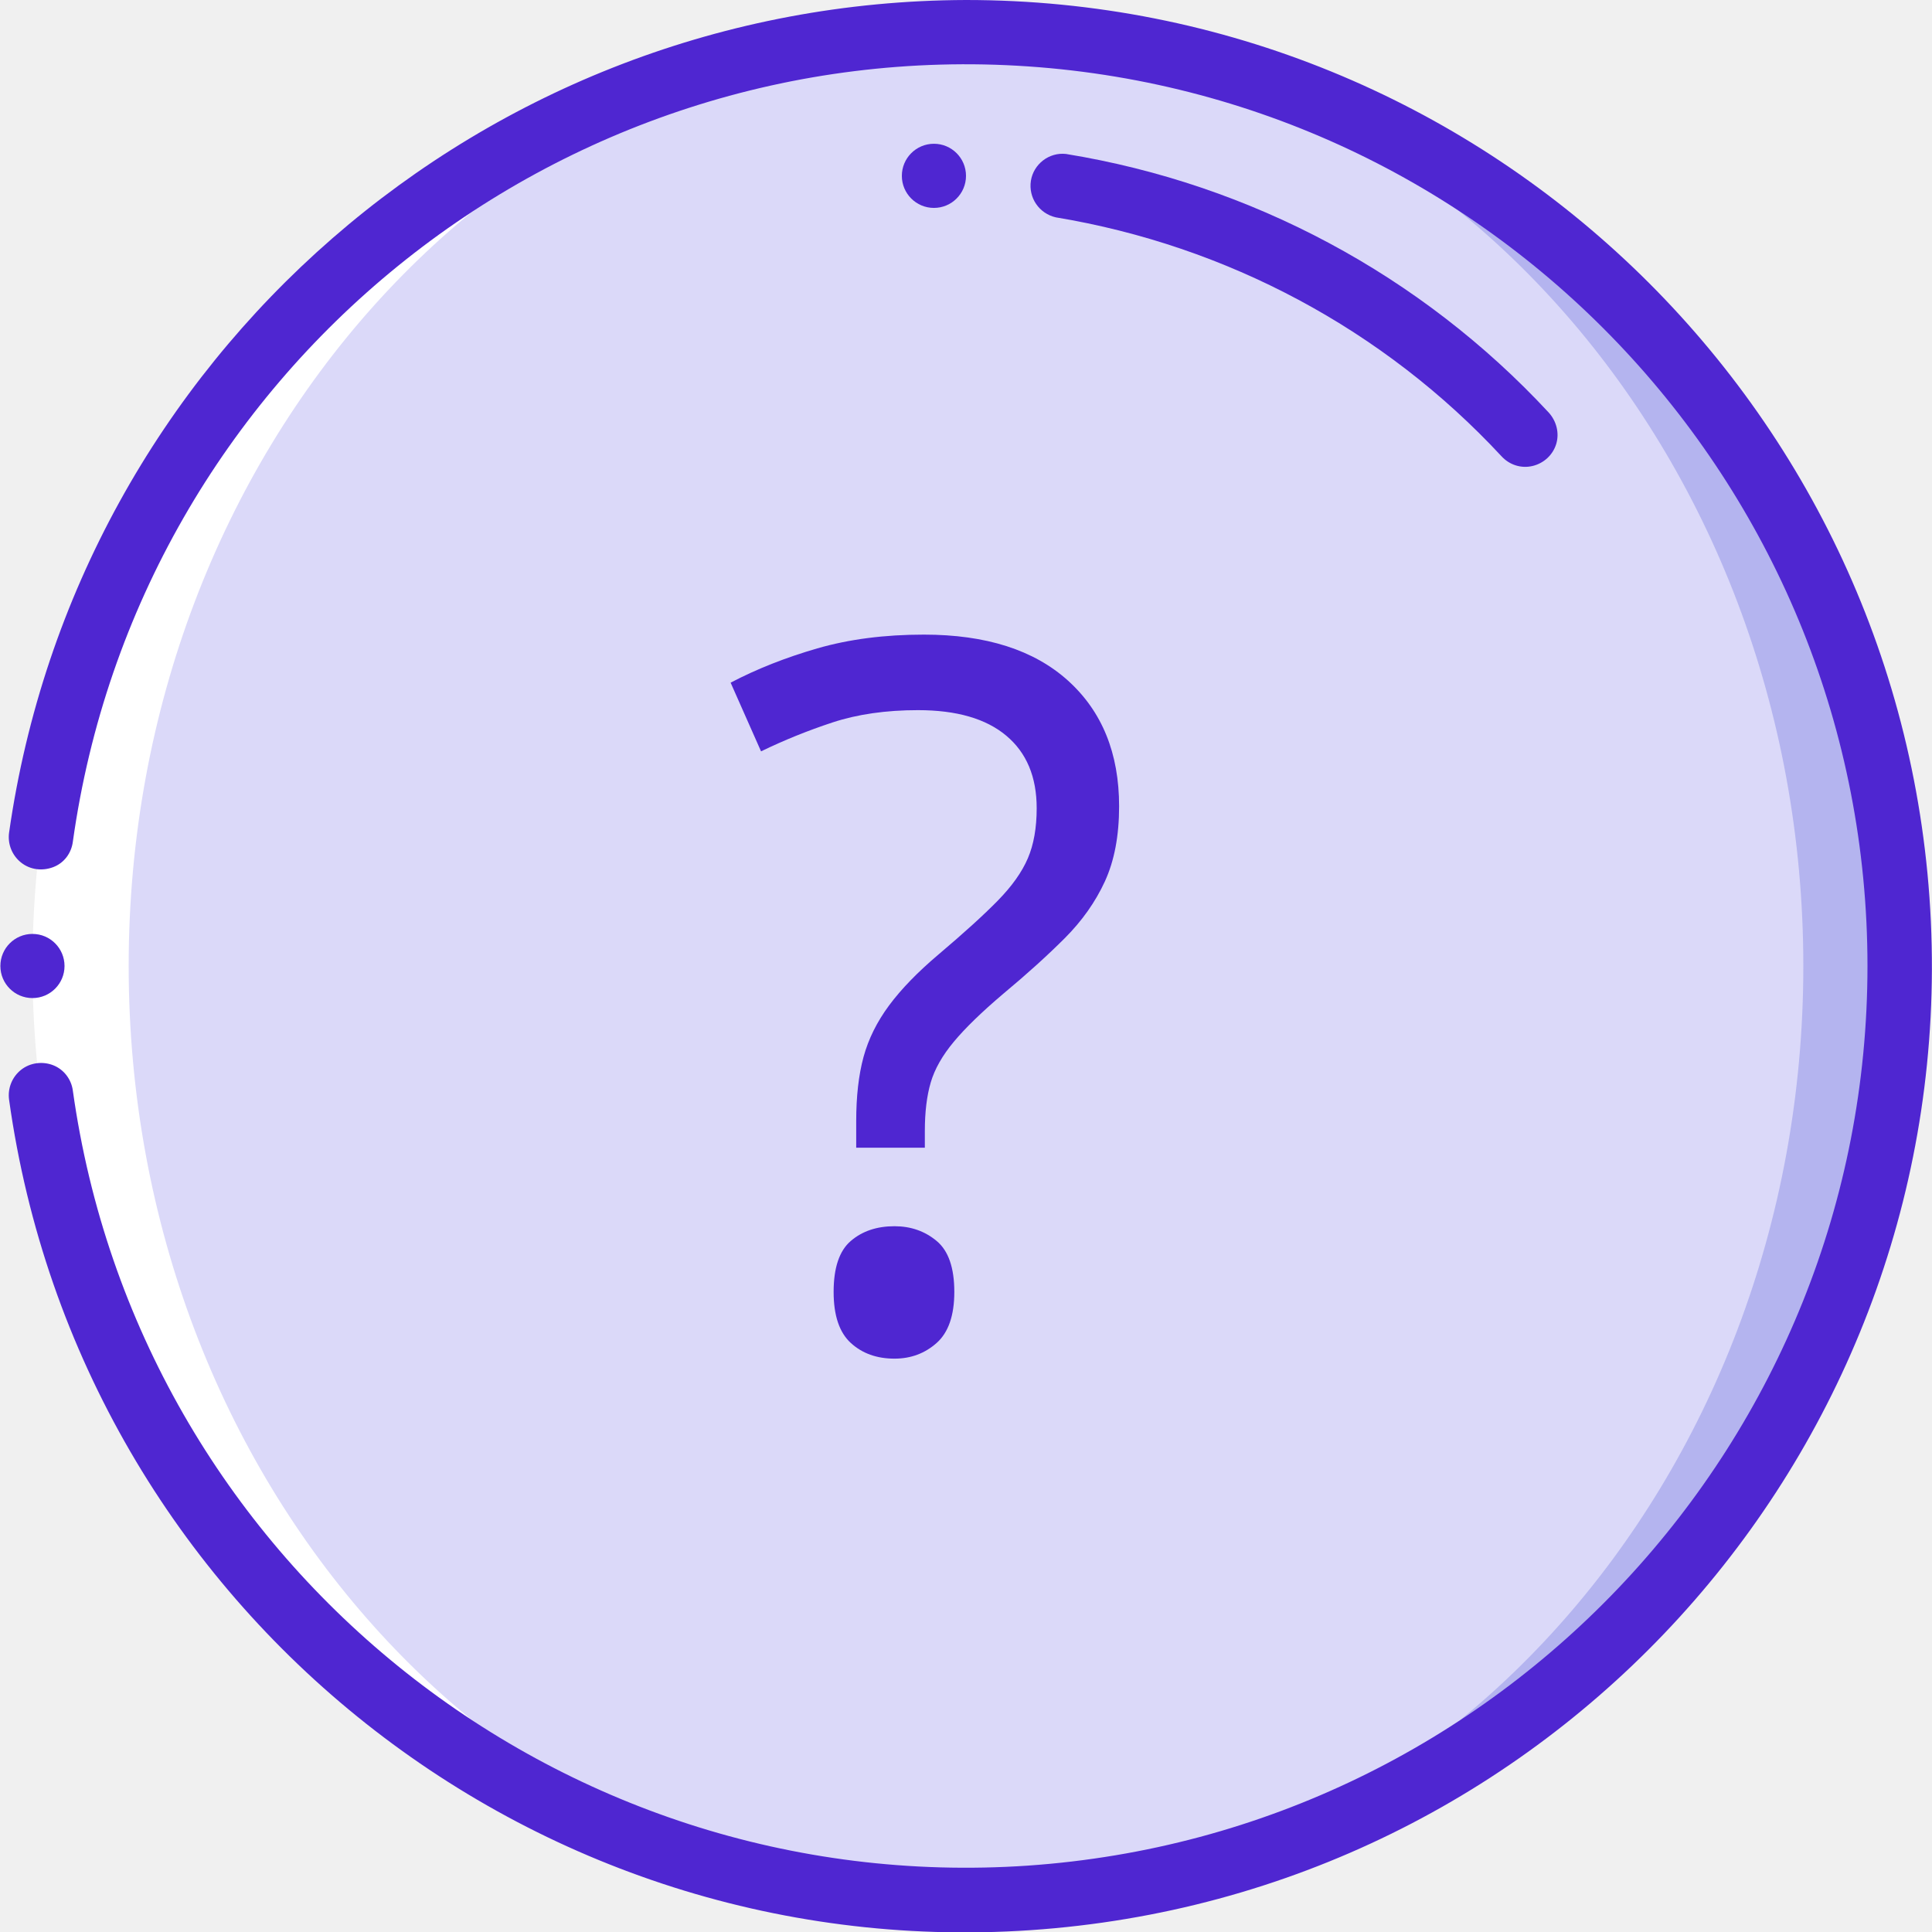
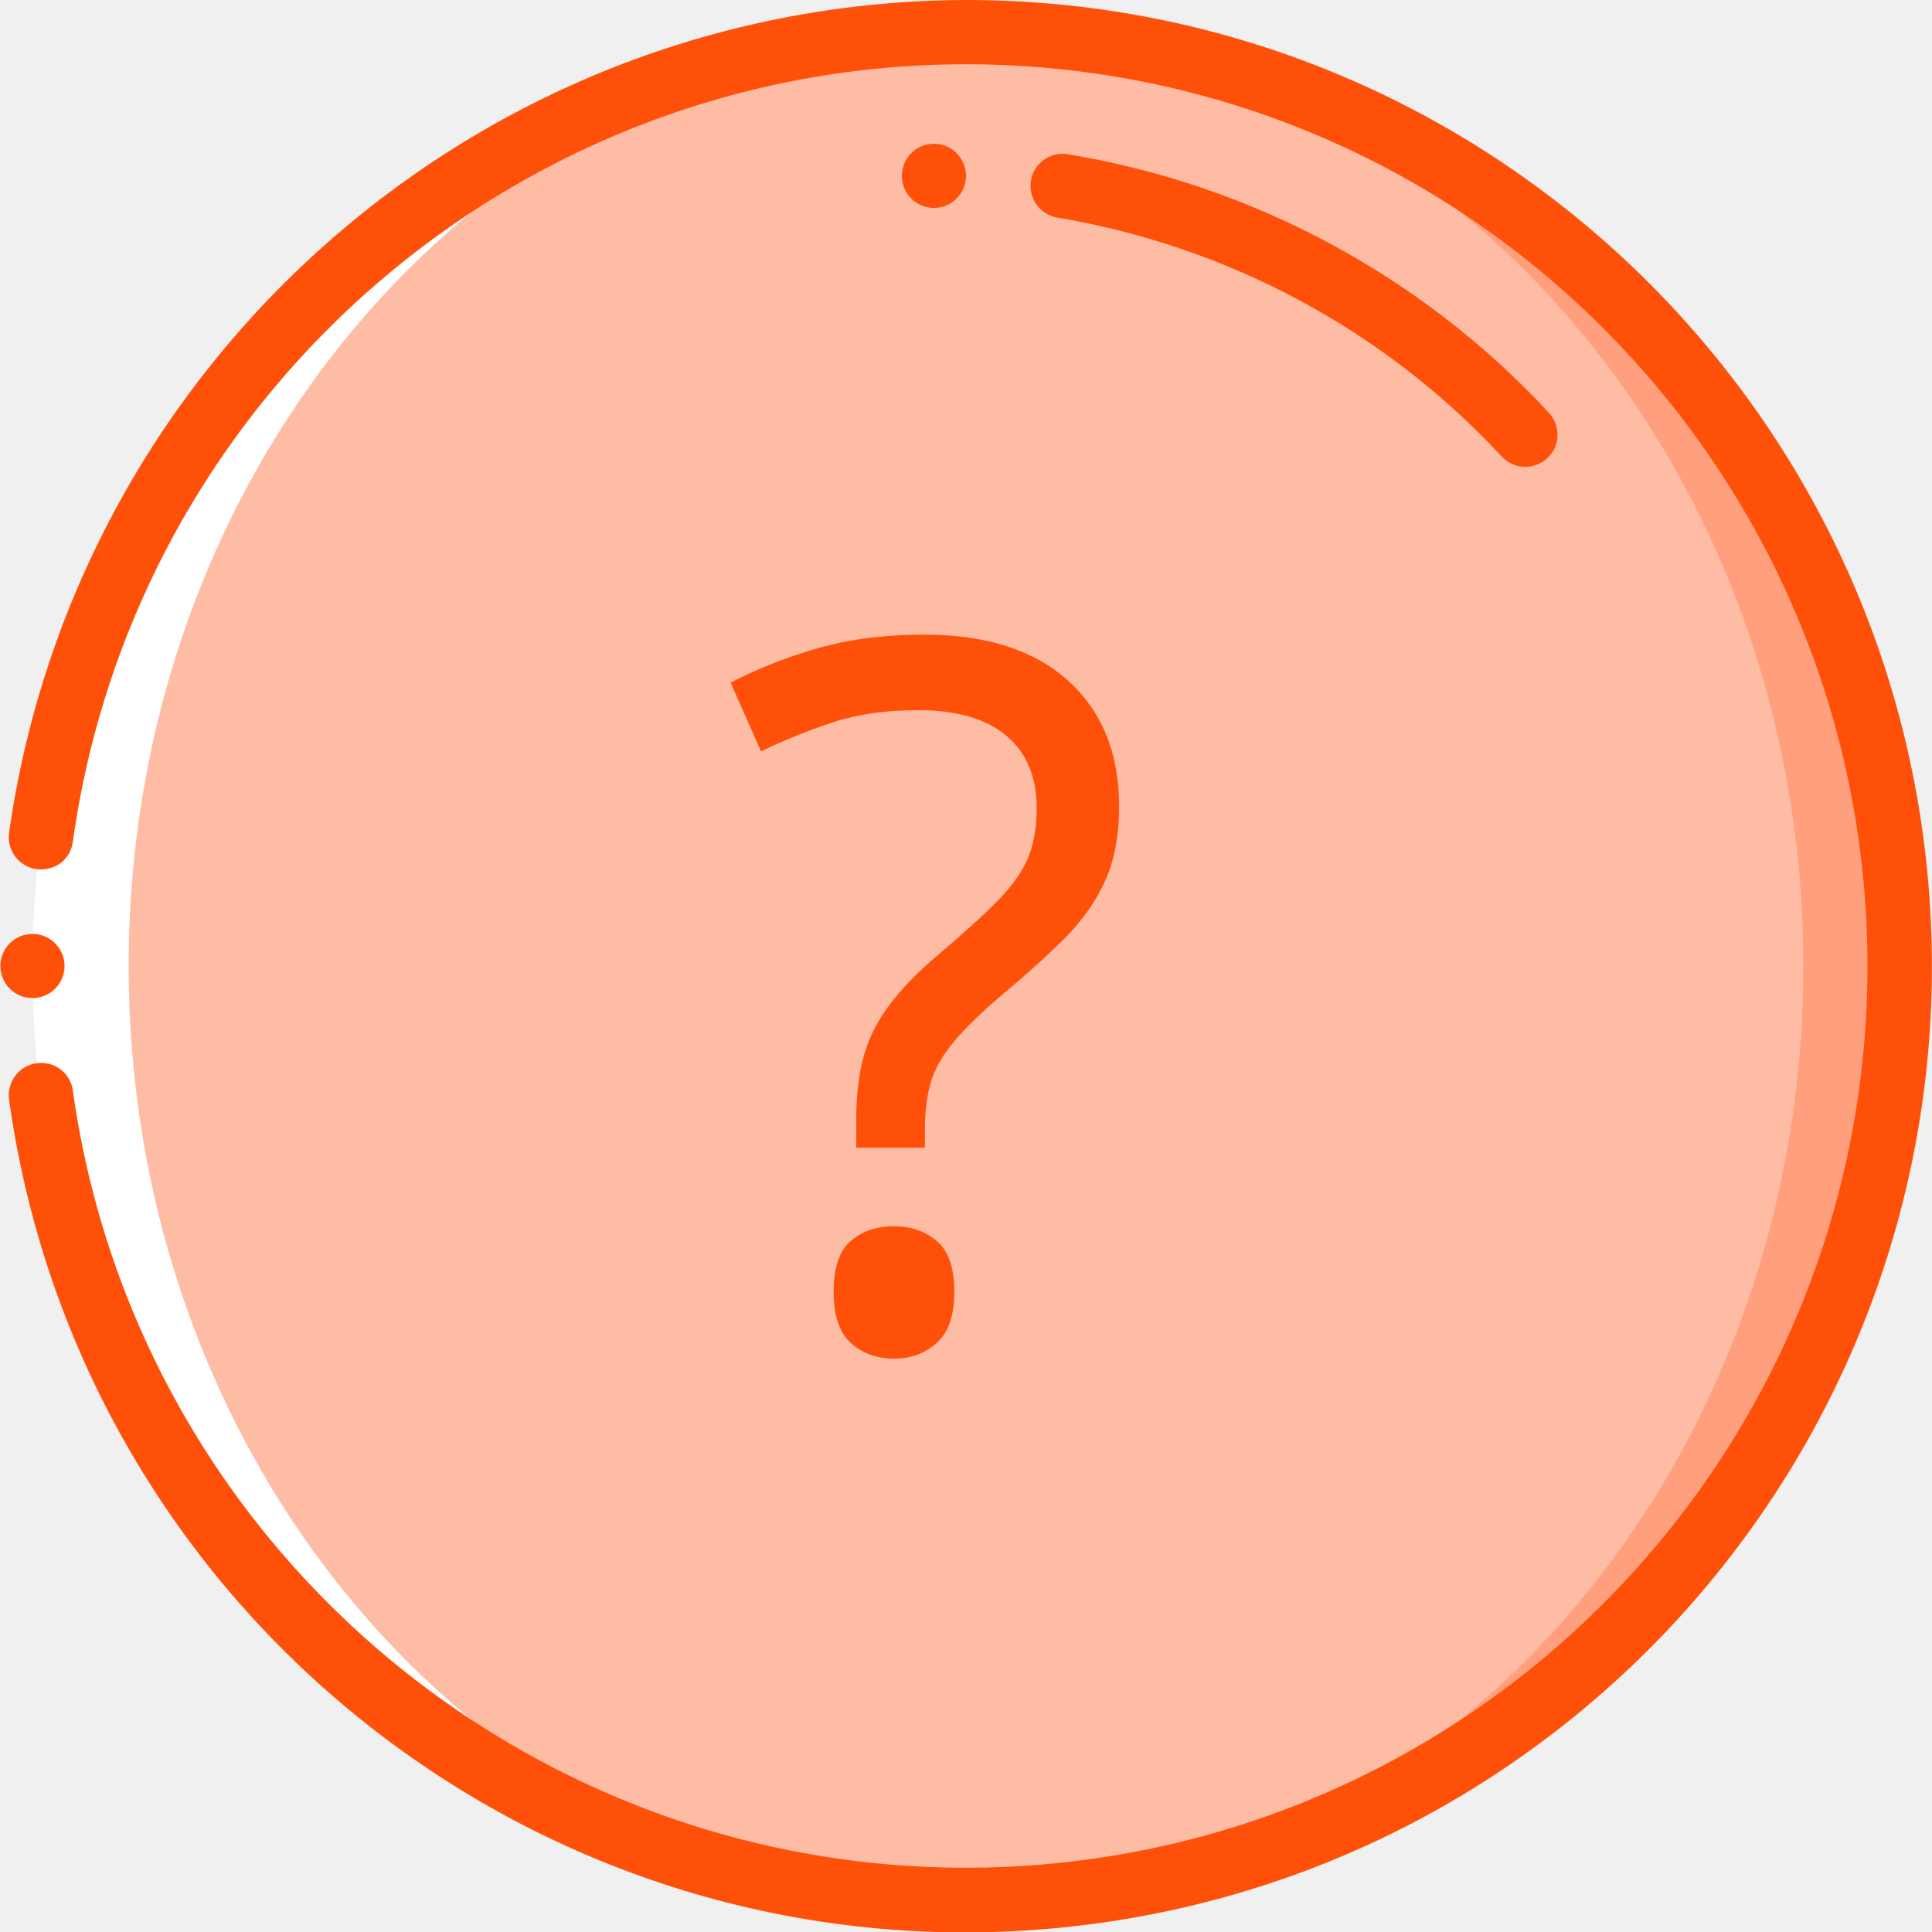
<svg xmlns="http://www.w3.org/2000/svg" version="1.1" id="Capa_1" x="0px" y="0px" viewBox="0 0 512 512" style="enable-background:new 0 0 512 512;" xml:space="preserve">
  <style type="text/css">
- 	.st0{fill:#B4B4EF;}
+ 	.st0{fill:#FF9F7D;}
	.st1{fill:#FFFFFF;}
- 	.st2{fill:#DBD9F9;}
- 	.st3{fill:#4F26D1;}
+ 	.st2{fill:#FFBCA4;}
+ 	.st3{fill:#FE5008;}
	.st4{font-family:'Avenir-Medium';}
	.st5{font-size:260px;}
</style>
  <g>
    <g transform="translate(1 1)">
      <ellipse class="st0" cx="272.1" cy="255" rx="230.4" ry="247.5" />
      <ellipse class="st1" cx="238" cy="255" rx="230.4" ry="247.5" />
      <ellipse class="st2" cx="255" cy="255" rx="221.9" ry="247.5" />
    </g>
    <g>
-       <path class="st3" d="M256,0C128.4,0.4,20.4,94.4,2.4,220.7c-0.4,3,0.8,6,3.2,7.9s5.6,2.3,8.5,1.2s4.8-3.7,5.2-6.7    C36.7,98.7,147.3,9,272.5,17.6S494.9,130.5,494.9,256s-97.2,229.7-222.4,238.4C147.3,503,36.7,413.3,19.3,289    c-0.4-3-2.4-5.6-5.2-6.7s-6.1-0.7-8.5,1.2s-3.6,4.9-3.2,7.9c18.9,135.5,140.9,232.2,277.1,219.6S518,380.9,511.7,244.2    C505.4,107.6,392.8,0,256,0z" />
+       <path class="st3" d="M256,0C128.4,0.4,20.4,94.4,2.4,220.7c-0.4,3,0.8,6,3.2,7.9s5.6,2.3,8.5,1.2s4.8-3.7,5.2-6.7    C36.7,98.7,147.3,9,272.5,17.6S494.9,130.5,494.9,256s-97.2,229.7-222.4,238.4C147.3,503,36.7,413.3,19.3,289    c-0.4-3-2.4-5.6-5.2-6.7s-6.1-0.7-8.5,1.2s-3.6,4.9-3.2,7.9C21.3,426.9,143.3,523.6,279.5,511S518,380.9,511.7,244.2    C505.4,107.6,392.8,0,256,0z" />
      <circle class="st3" cx="8.6" cy="256" r="8.5" />
    </g>
  </g>
  <text transform="matrix(1 0 0 1 190.4981 356.4144)" class="st3 st4 st5">?</text>
  <path id="Shape_9_" class="st3" d="M397.9,120.9c2.1,2.3,5.2,3.3,8.2,2.6c3-0.7,5.4-2.9,6.3-5.8s0.1-6.1-2-8.4  c-33.8-36.4-78.8-60.5-127.9-68.5c-4.5-0.5-8.6,2.7-9.3,7.1c-0.7,4.5,2.2,8.7,6.6,9.7C325.1,65.1,366.7,87.3,397.9,120.9z" />
  <circle id="Oval" class="st3" cx="247.5" cy="46.6" r="8.5" />
</svg>
